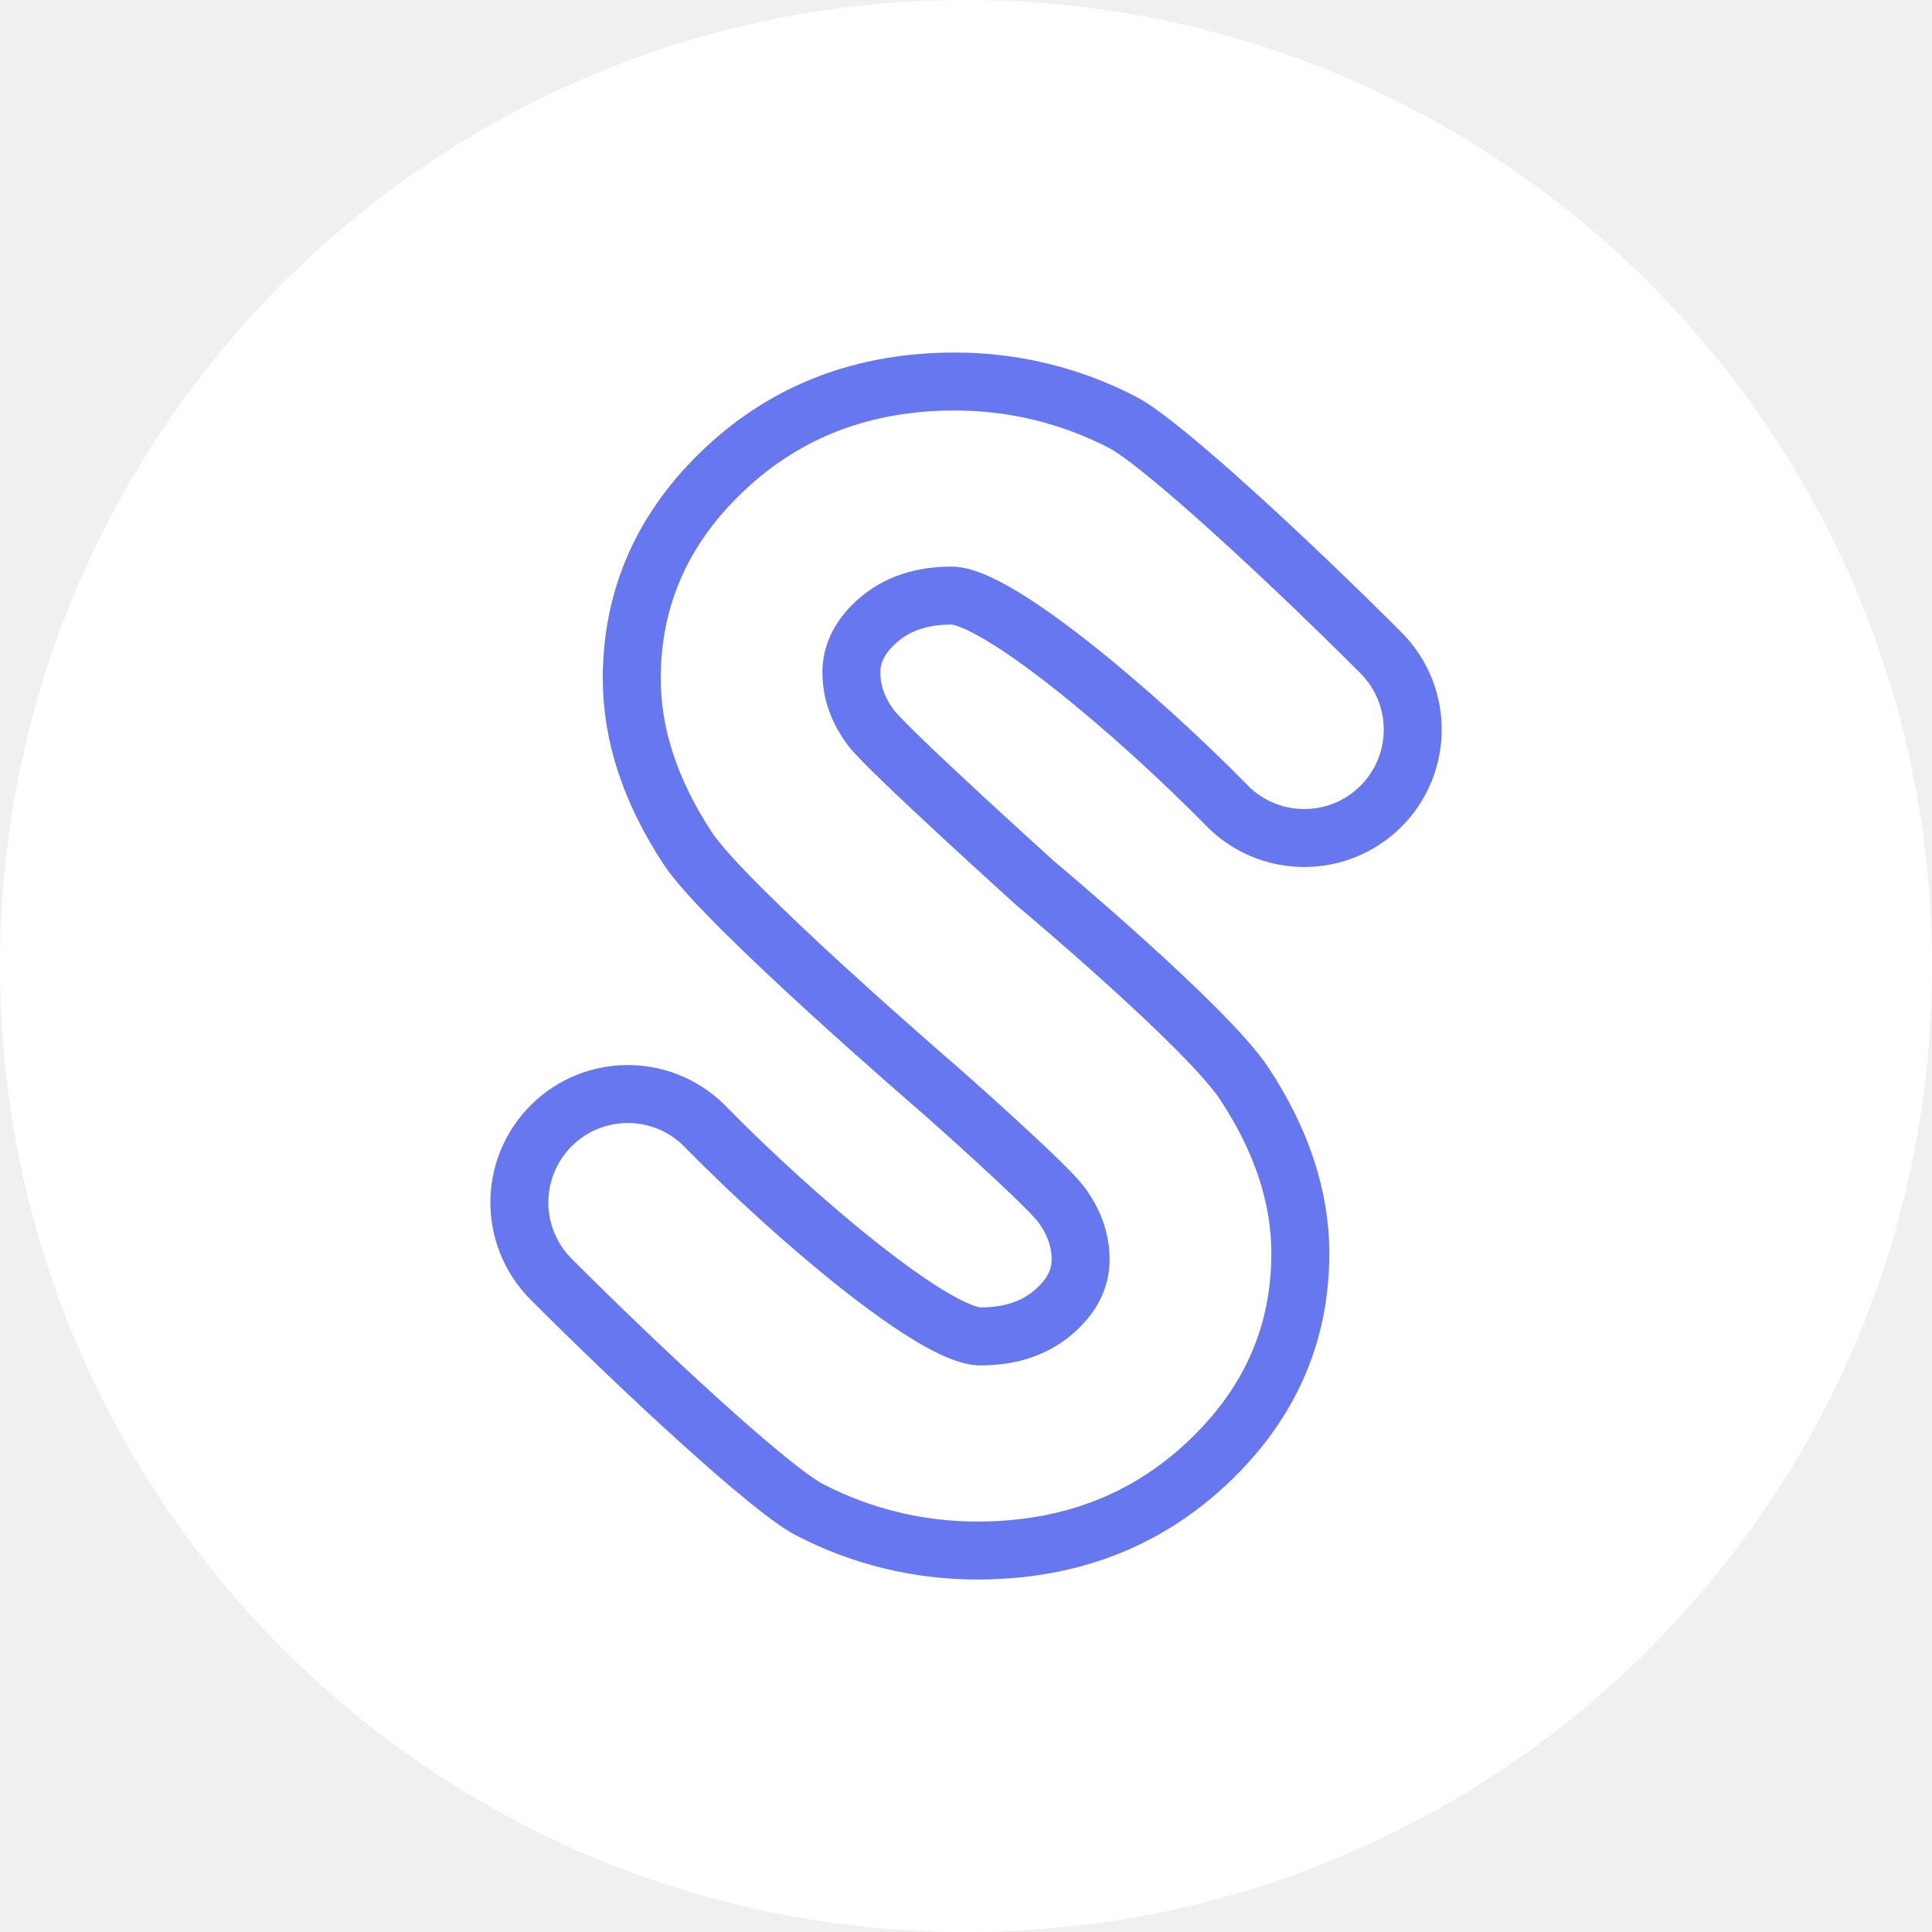
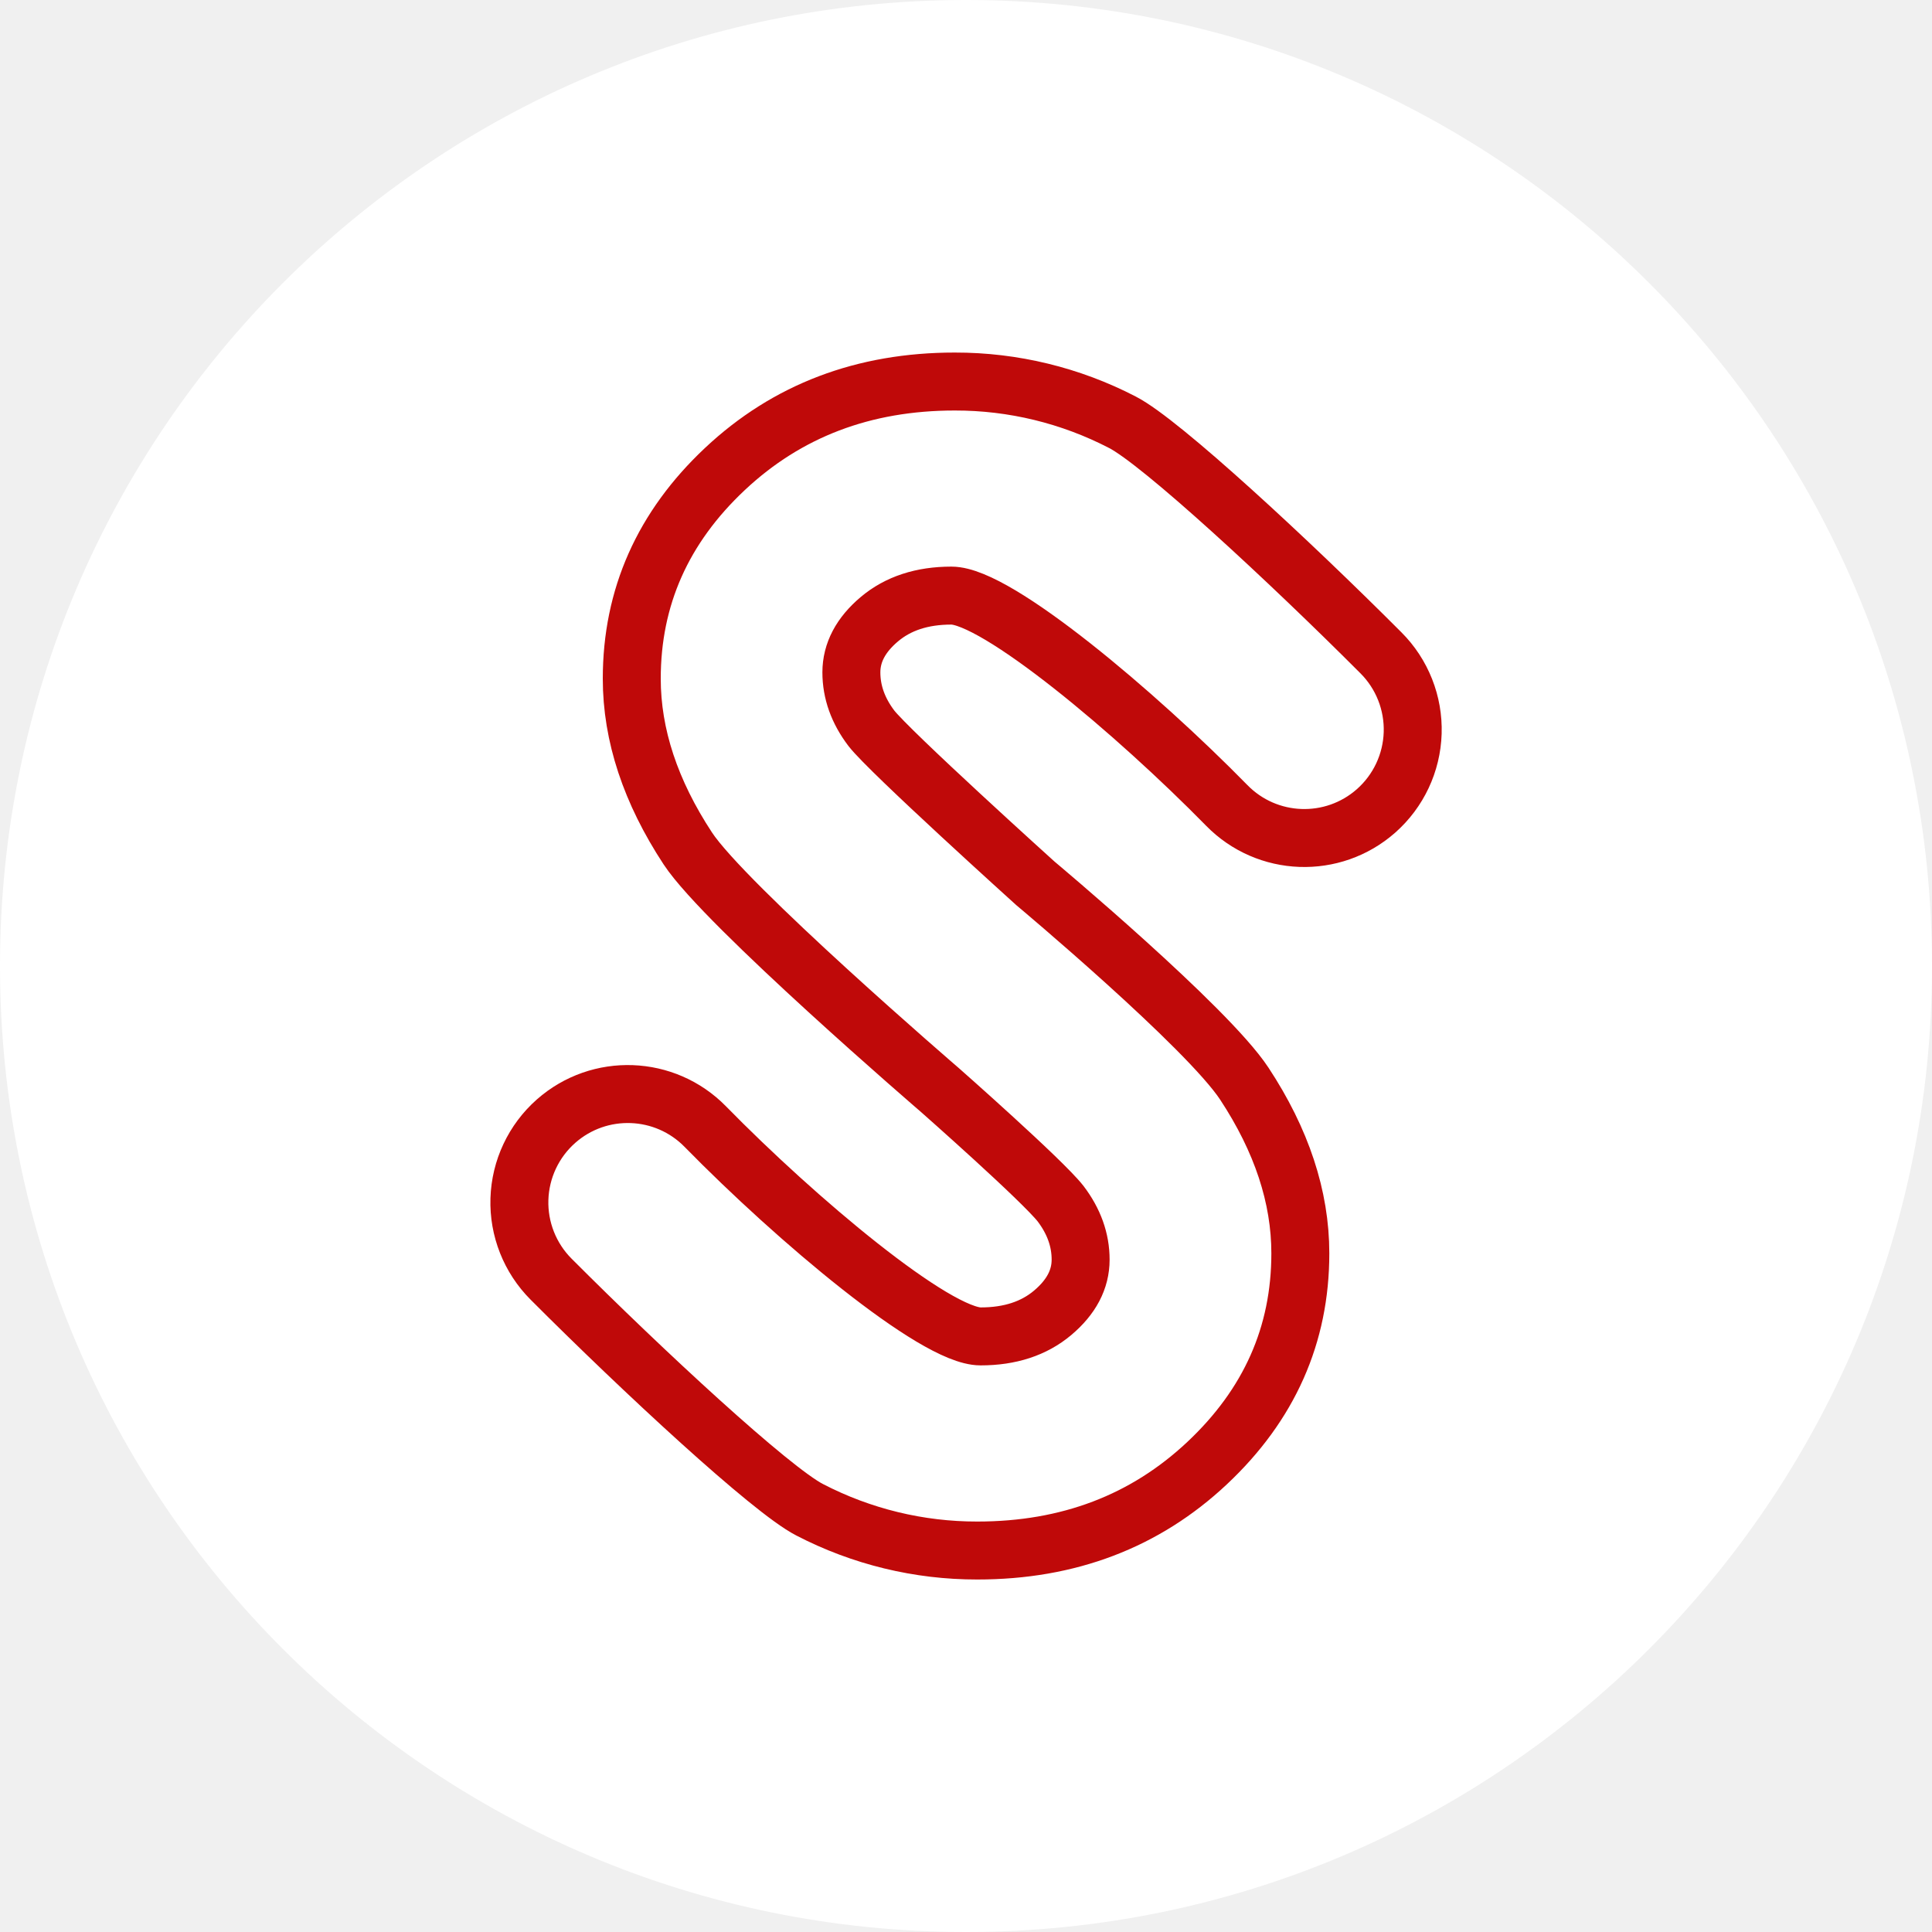
<svg xmlns="http://www.w3.org/2000/svg" id="Layer_1" data-name="Layer 1" viewBox="0 0 1000 1000">
  <defs>
-     <style>.cls-1{fill:#fff;}.cls-2{fill:none;stroke:#6777ef;stroke-miterlimit:10;stroke-width:30px;}</style>
+     <style>.cls-1{fill:#fff;}.cls-2{fill:none;stroke:#BF0909;stroke-miterlimit:10;stroke-width:30px;}</style>
  </defs>
  <circle class="cls-1" cx="500" cy="500" r="500" />
  <path class="cls-2" d="M486.5,564.21S375.28,468.5,356,439.14s-29-58.64-29-87.86q0-63.25,48.22-108.53t119-45.27a187.77,187.77,0,0,1,86.73,21.08c20,10.24,86.71,72.12,133.84,119.36a56.16,56.16,0,0,1-2.55,81.8h0a56.15,56.15,0,0,1-77.28-2.85c-46.88-47.82-119-108.59-142.5-108.59q-22.79,0-37.28,12.2T440.67,348q0,15.3,10.35,28.95c9.39,12.13,84.91,80.28,84.91,80.28s88.79,74.3,108.12,103.66,29,58.64,29,87.86q0,63.25-48.22,108.53t-119,45.27a187.77,187.77,0,0,1-86.73-21.08c-20-10.24-86.71-72.12-133.84-119.36a56.16,56.16,0,0,1,2.55-81.8h0a56.15,56.15,0,0,1,77.28,2.85C411.94,631,484,691.72,507.56,691.72q22.79,0,37.28-12.2T559.33,652q0-15.3-10.35-28.95C539.59,611,486.5,564.21,486.5,564.21Z" />
</svg>
